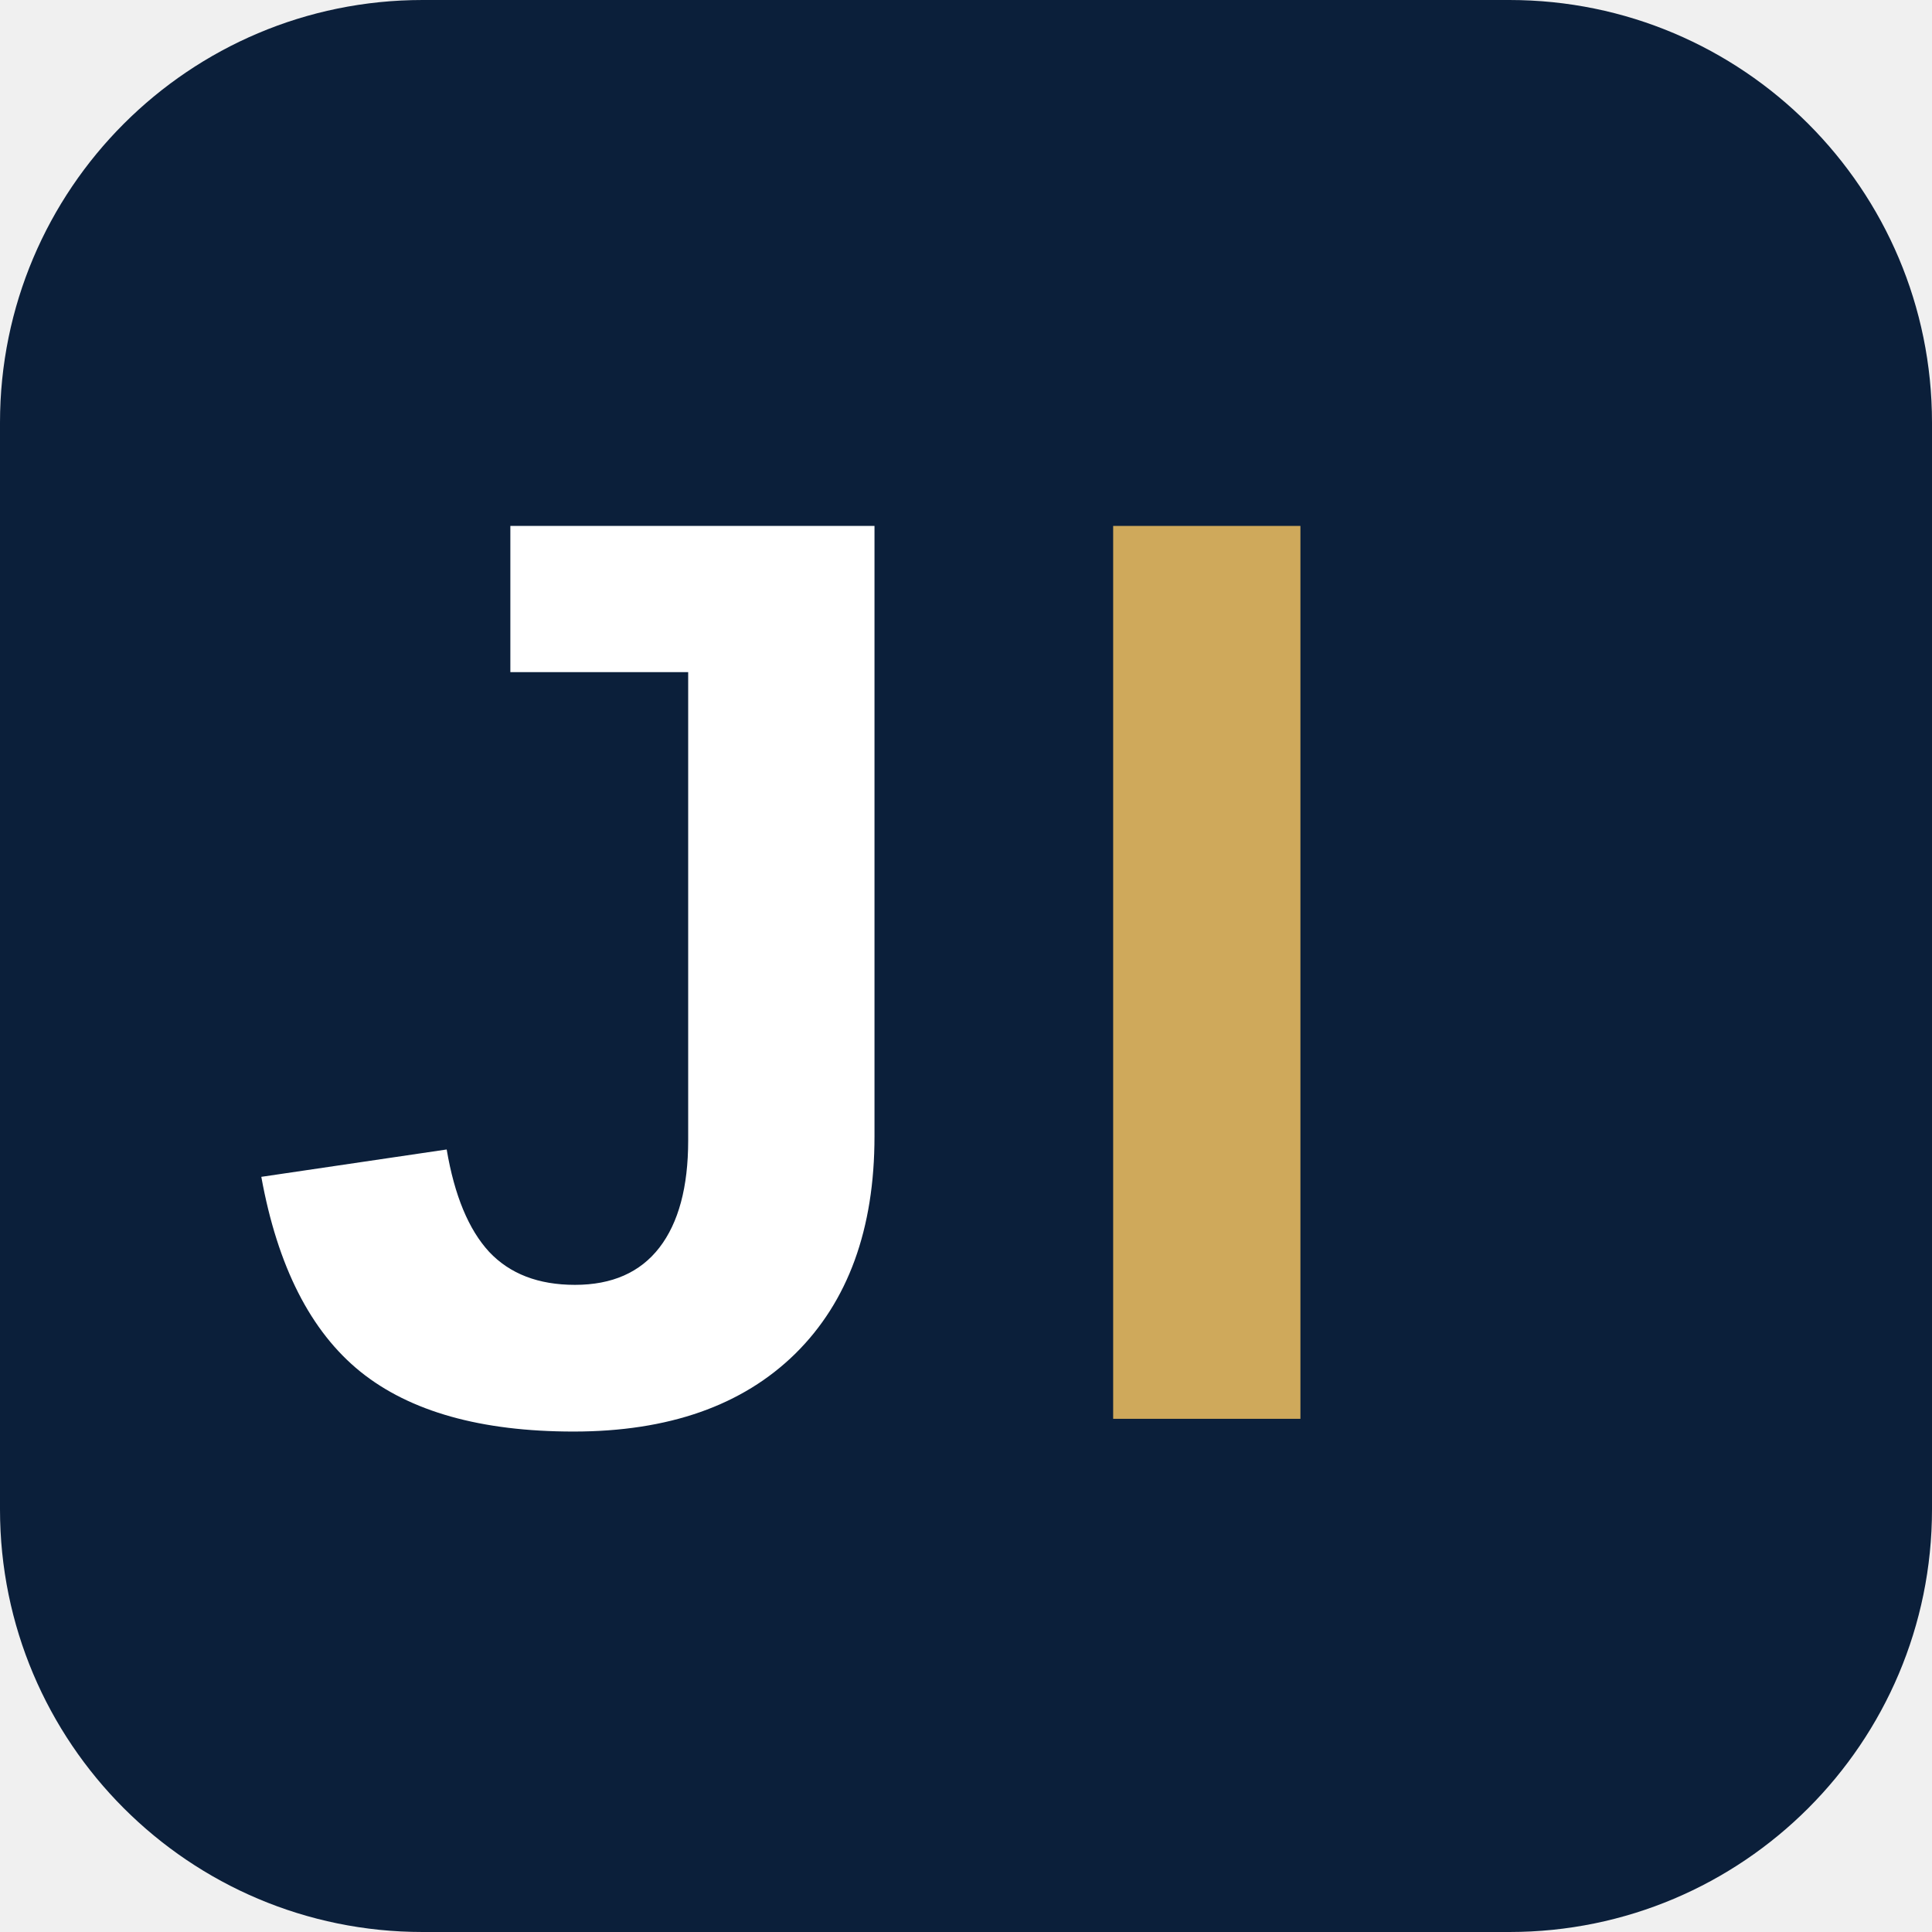
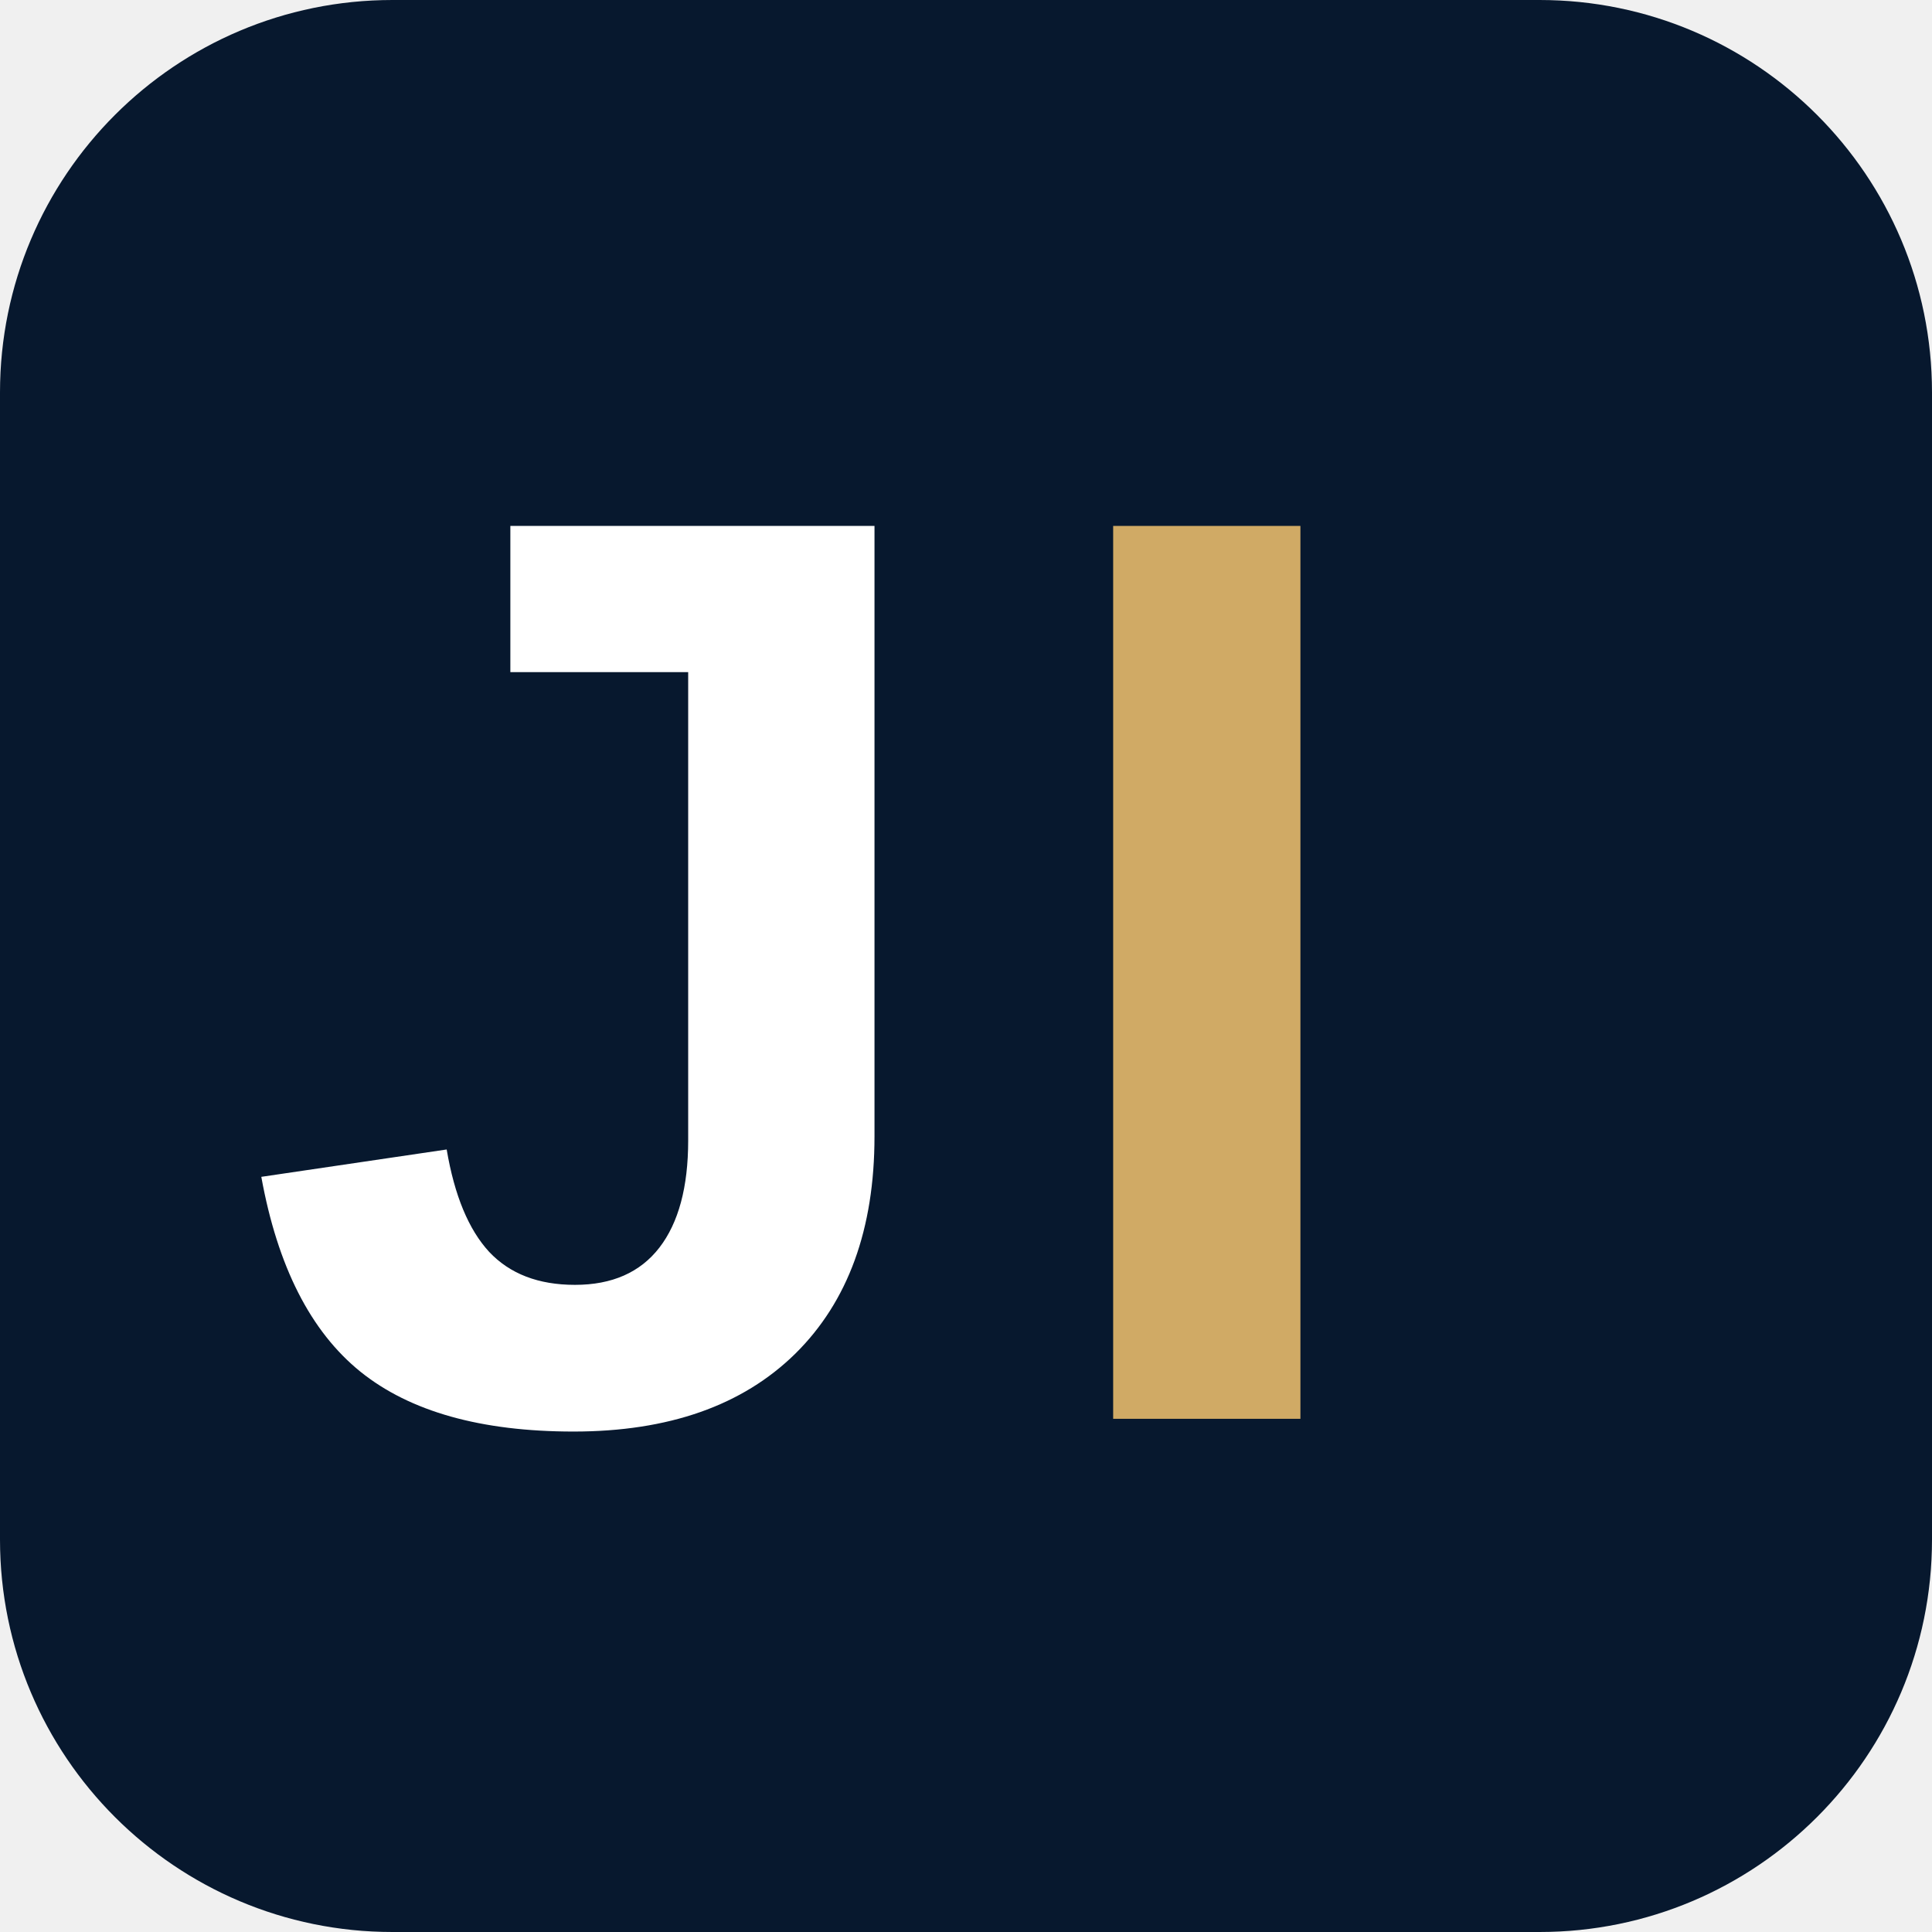
<svg xmlns="http://www.w3.org/2000/svg" viewBox="0 0 64 64">
-   <rect width="64" height="64" rx="14" fill="#0B1F3A" />
-   <text x="8" y="47" font-family="Arial" font-size="43" font-weight="800" fill="#fff">J</text>
-   <text x="34" y="47" font-family="Arial" font-size="43" font-weight="800" fill="#CFA95B">I</text>
+   <rect width="64" height="64" rx="13" fill="#07182e" />
+   <text x="8" y="47" font-family="Arial" font-weight="700" font-size="43" fill="#fff">J</text>
+   <text x="34" y="47" font-family="Arial" font-weight="700" font-size="43" fill="#d0aa65">I</text>
</svg>
